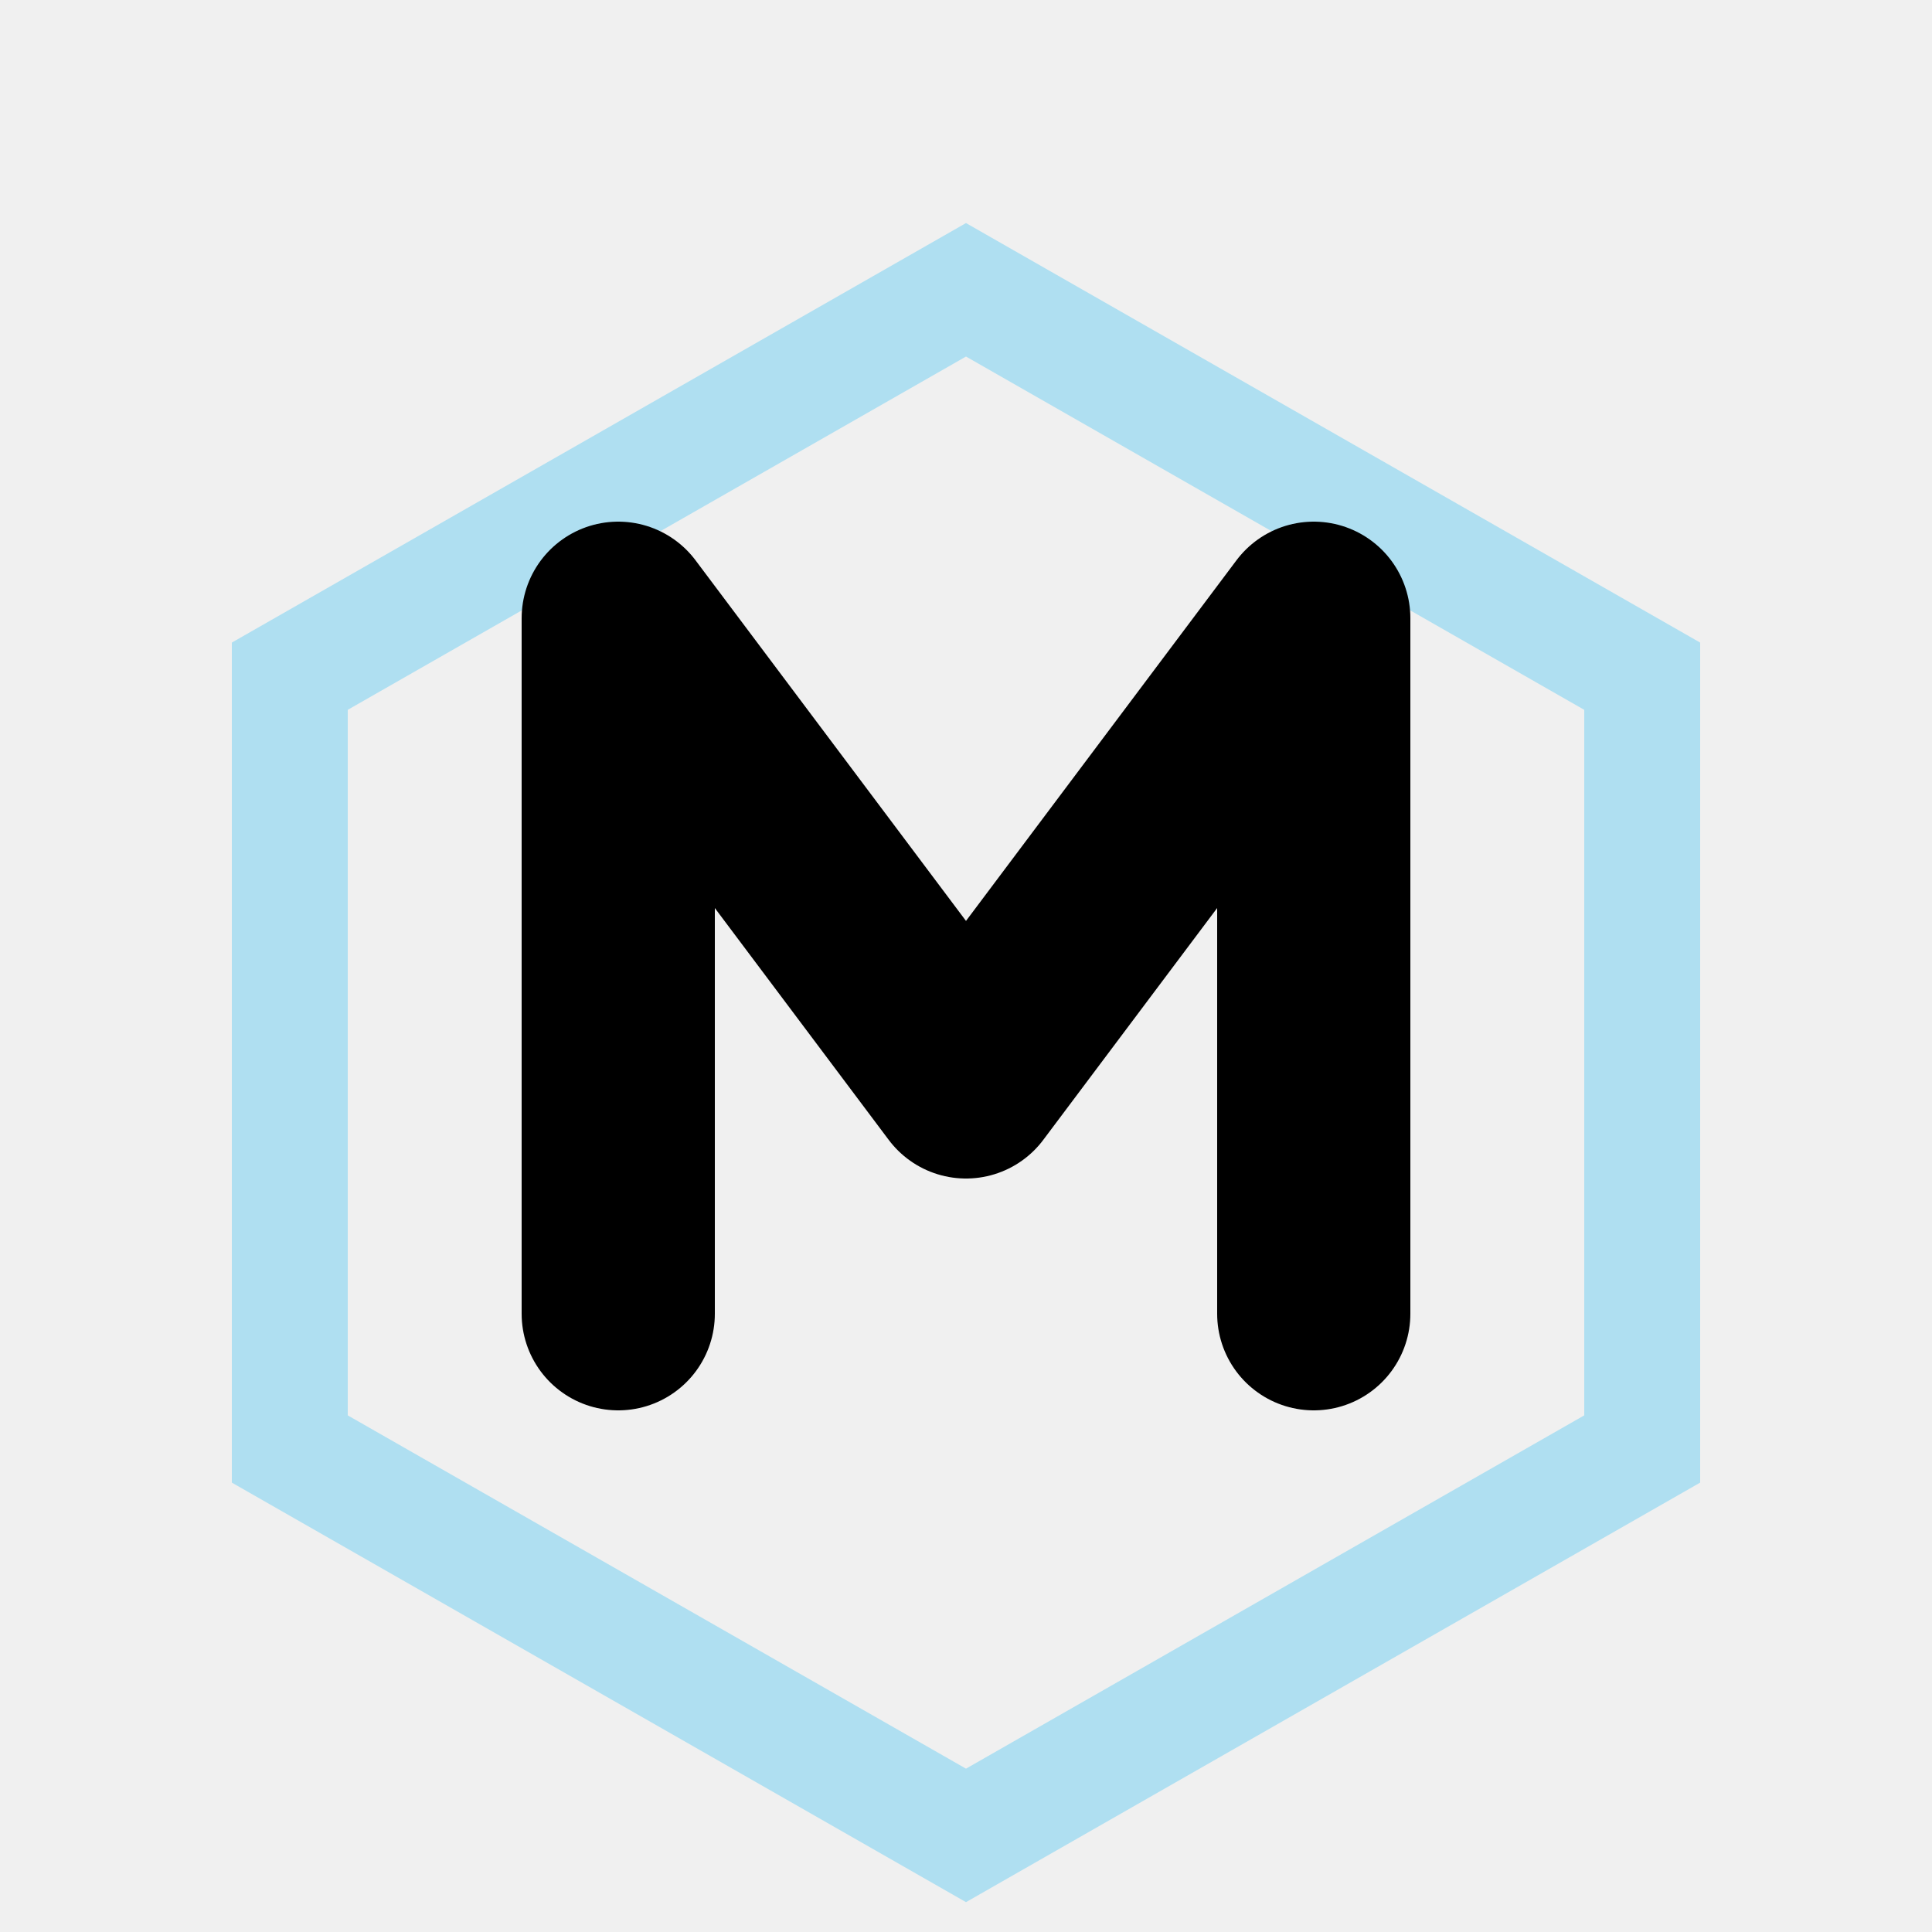
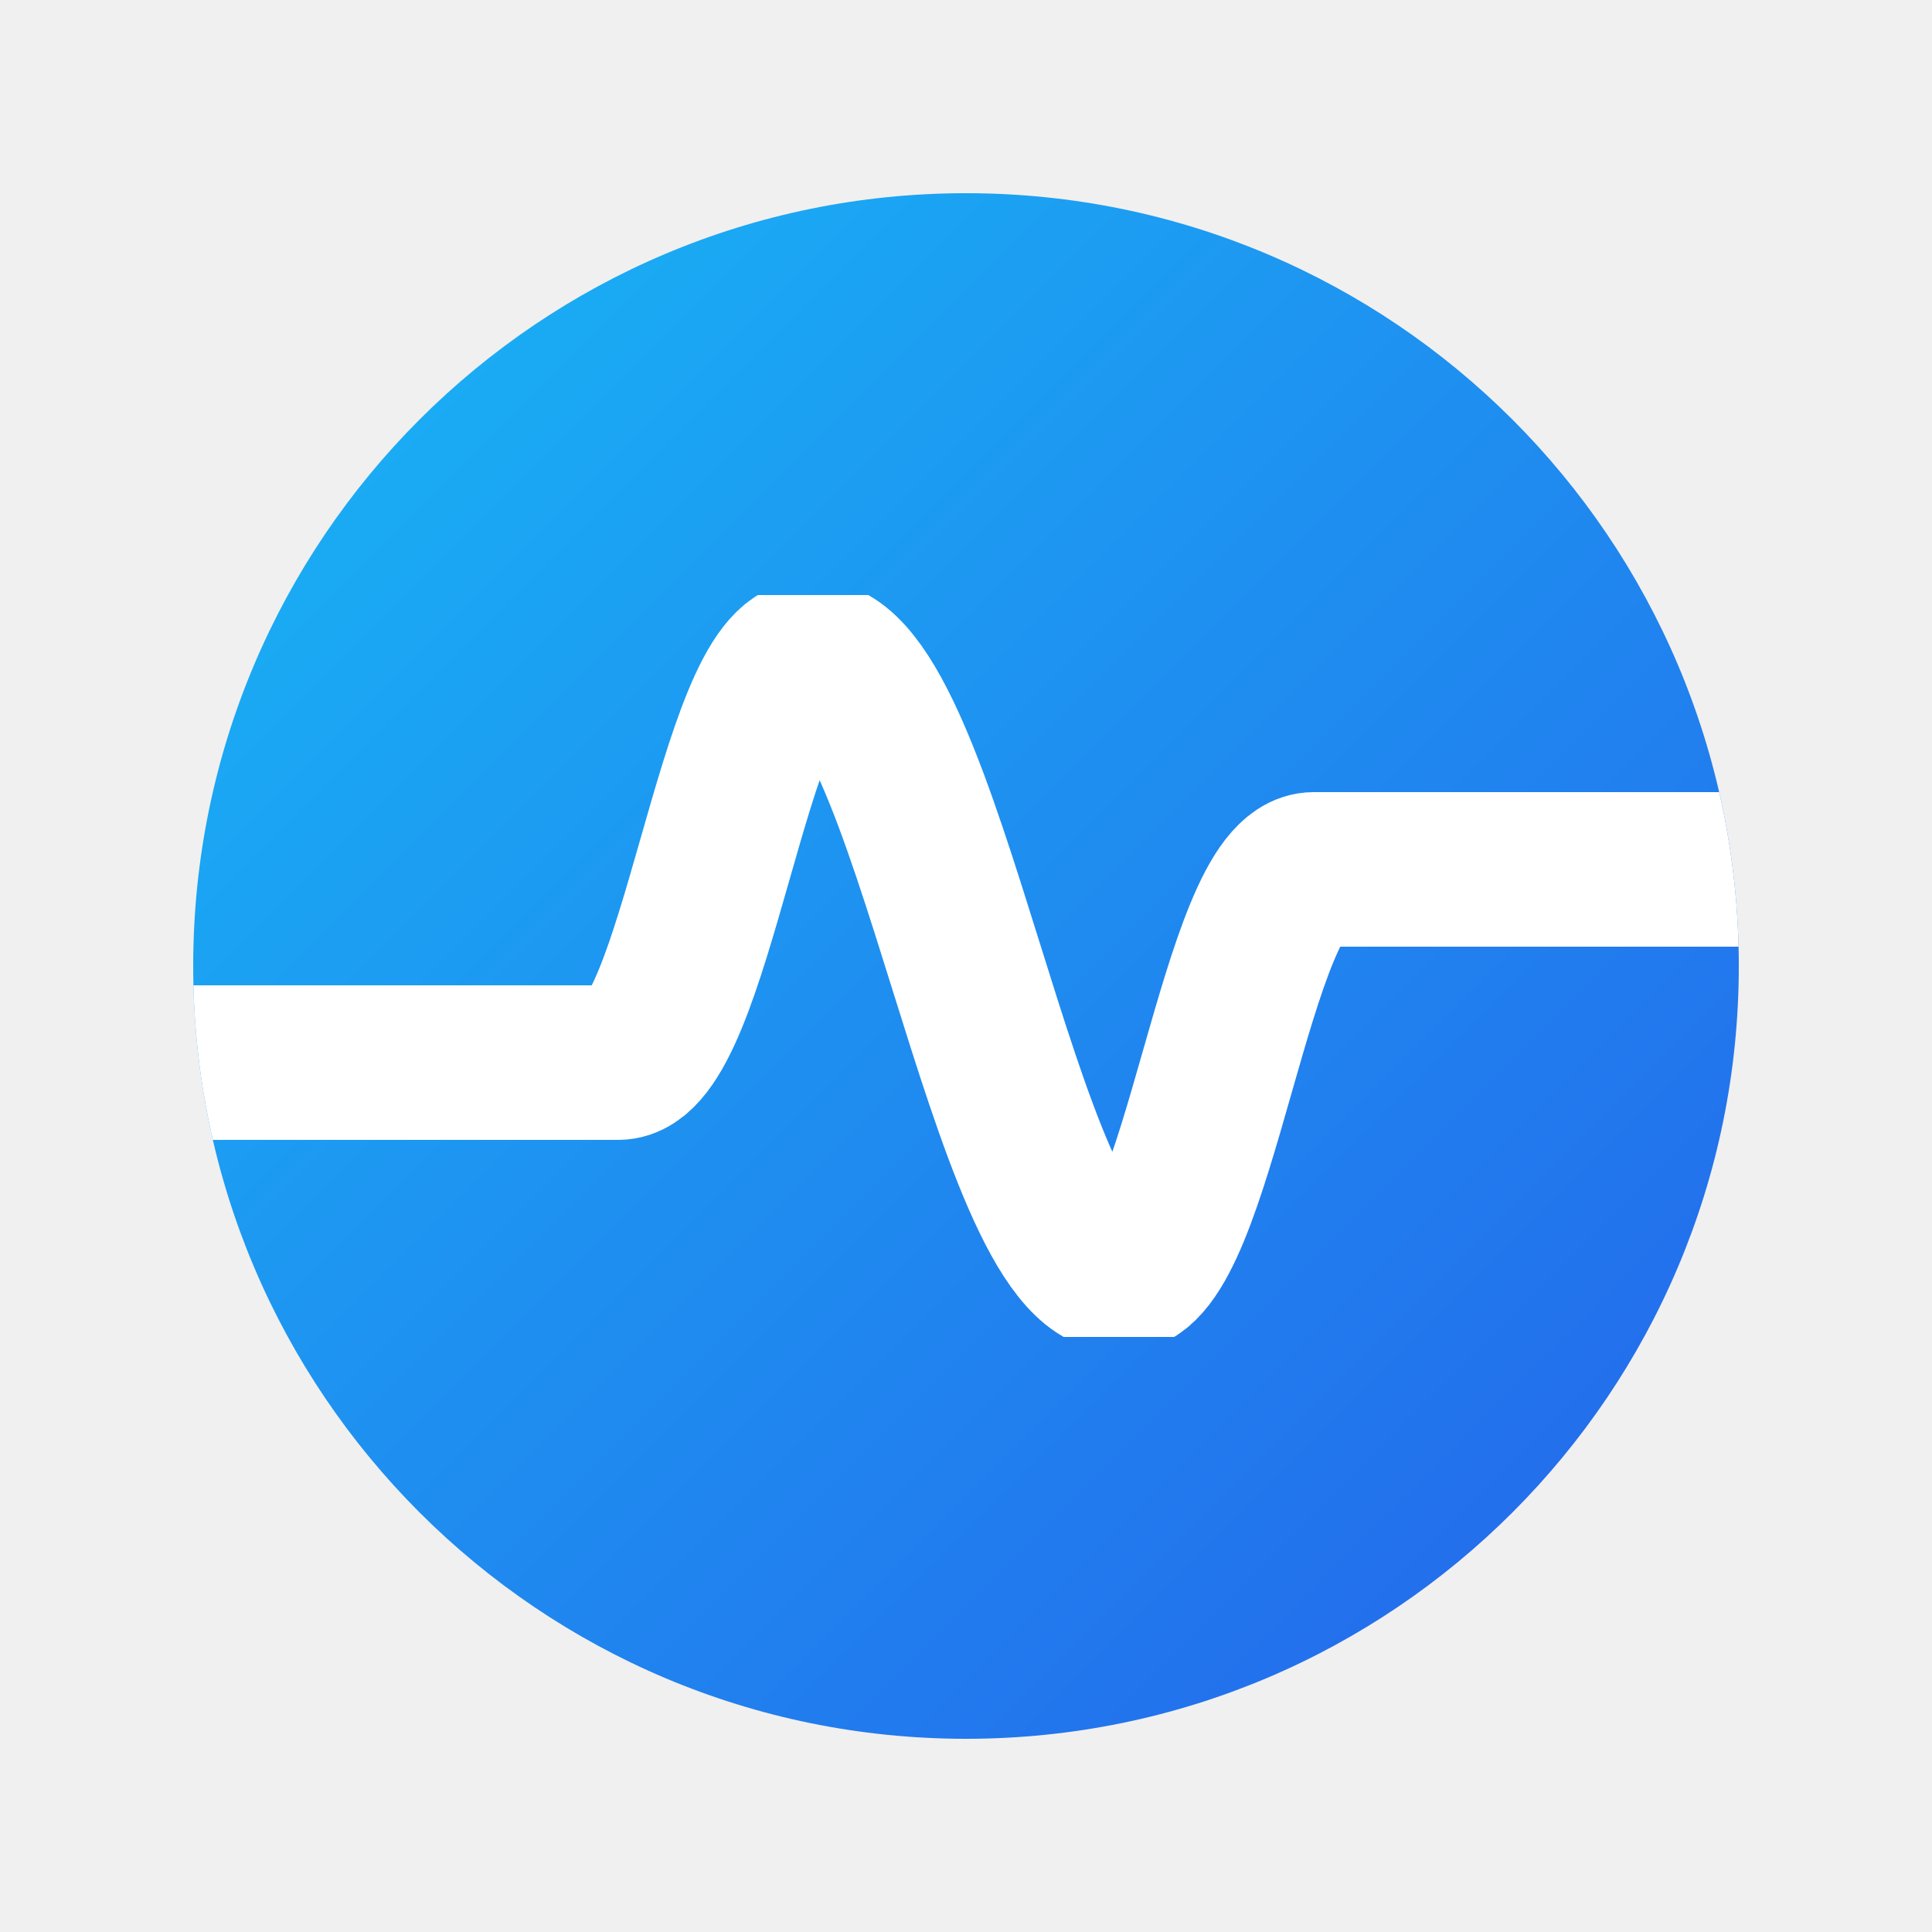
- <svg xmlns="http://www.w3.org/2000/svg" width="100" height="100" viewBox="0 0 100 100" fill="none">
-   <polygon points="50,15 85,35 85,75 50,95 15,75 15,35" stroke="#18B7F5" stroke-width="6" stroke-opacity="0.3" />
-   <path d="M32 68 L32 32 L50 56 L68 32 L68 68" stroke="url(#admin-fav-logo-grad)" stroke-width="10" stroke-linecap="round" stroke-linejoin="round" />
+ <svg xmlns="http://www.w3.org/2000/svg" viewBox="0 0 100 100" fill="none">
  <defs>
-     <linearGradient id="admin-fav-logo-grad" x1="0%" y1="0%" x2="100%" y2="100%">
-       <stop offset="0%" stopColor="#18B7F5" />
-       <stop offset="100%" stopColor="#2563EB" />
+     <linearGradient id="fav-bg-admin" x1="0%" y1="0%" x2="100%" y2="100%">
+       <stop offset="0%" stop-color="#18B7F5" />
+       <stop offset="100%" stop-color="#2563EB" />
    </linearGradient>
+     <mask id="fav-mask-admin">
+       <circle cx="50" cy="50" r="40" fill="#FFFFFF" />
+     </mask>
  </defs>
+   <style>
+     @keyframes draw-path-admin {
+       0% {
+         stroke-dasharray: 120;
+         stroke-dashoffset: 120;
+       }
+       100% {
+         stroke-dasharray: 120;
+         stroke-dashoffset: 0;
+       }
+     }
+     .animated-path-admin {
+       animation: draw-path-admin 1.8s ease-in-out forwards;
+     }
+   </style>
+   <circle cx="50" cy="50" r="40" fill="url(#fav-bg-admin)" />
+   <path class="animated-path-admin" d="M 10 55 L 32 55 C 36 55, 38 34, 42 34 C 48 34, 52 66, 58 66 C 62 66, 64 45, 68 45 L 90 45" stroke="#FFFFFF" stroke-width="8" stroke-linecap="round" stroke-linejoin="round" mask="url(#fav-mask-admin)" />
</svg>
